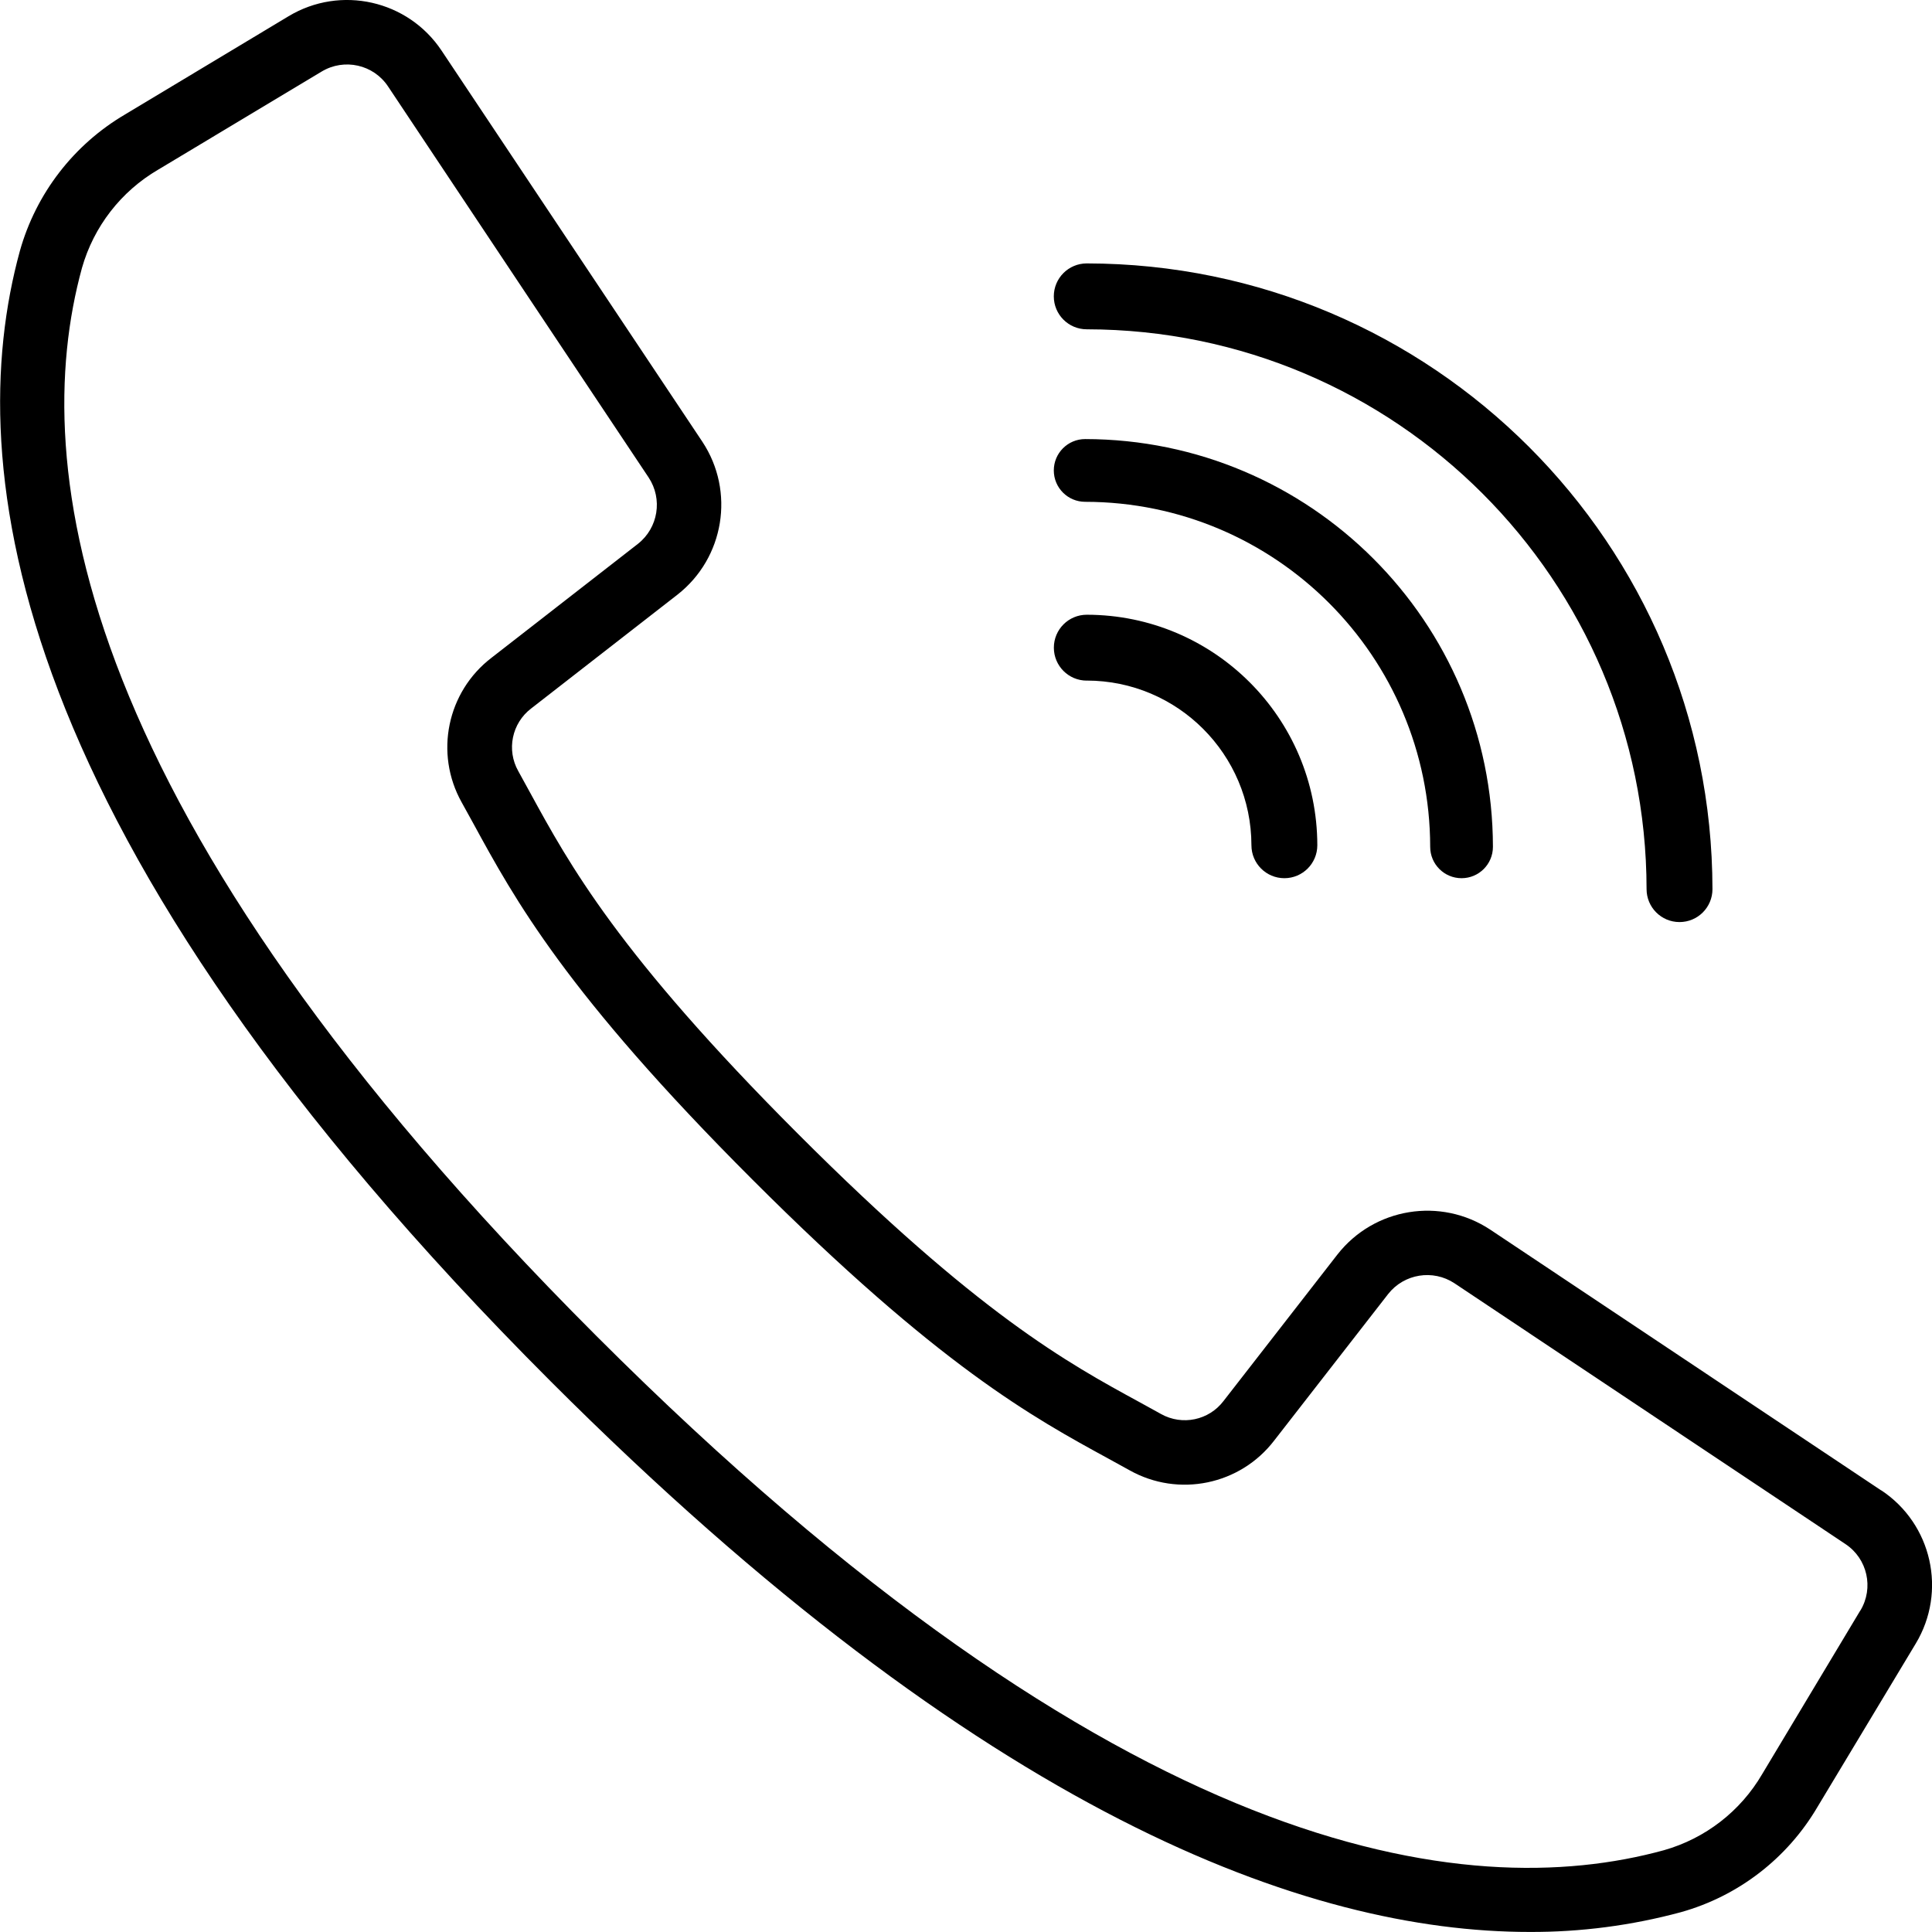
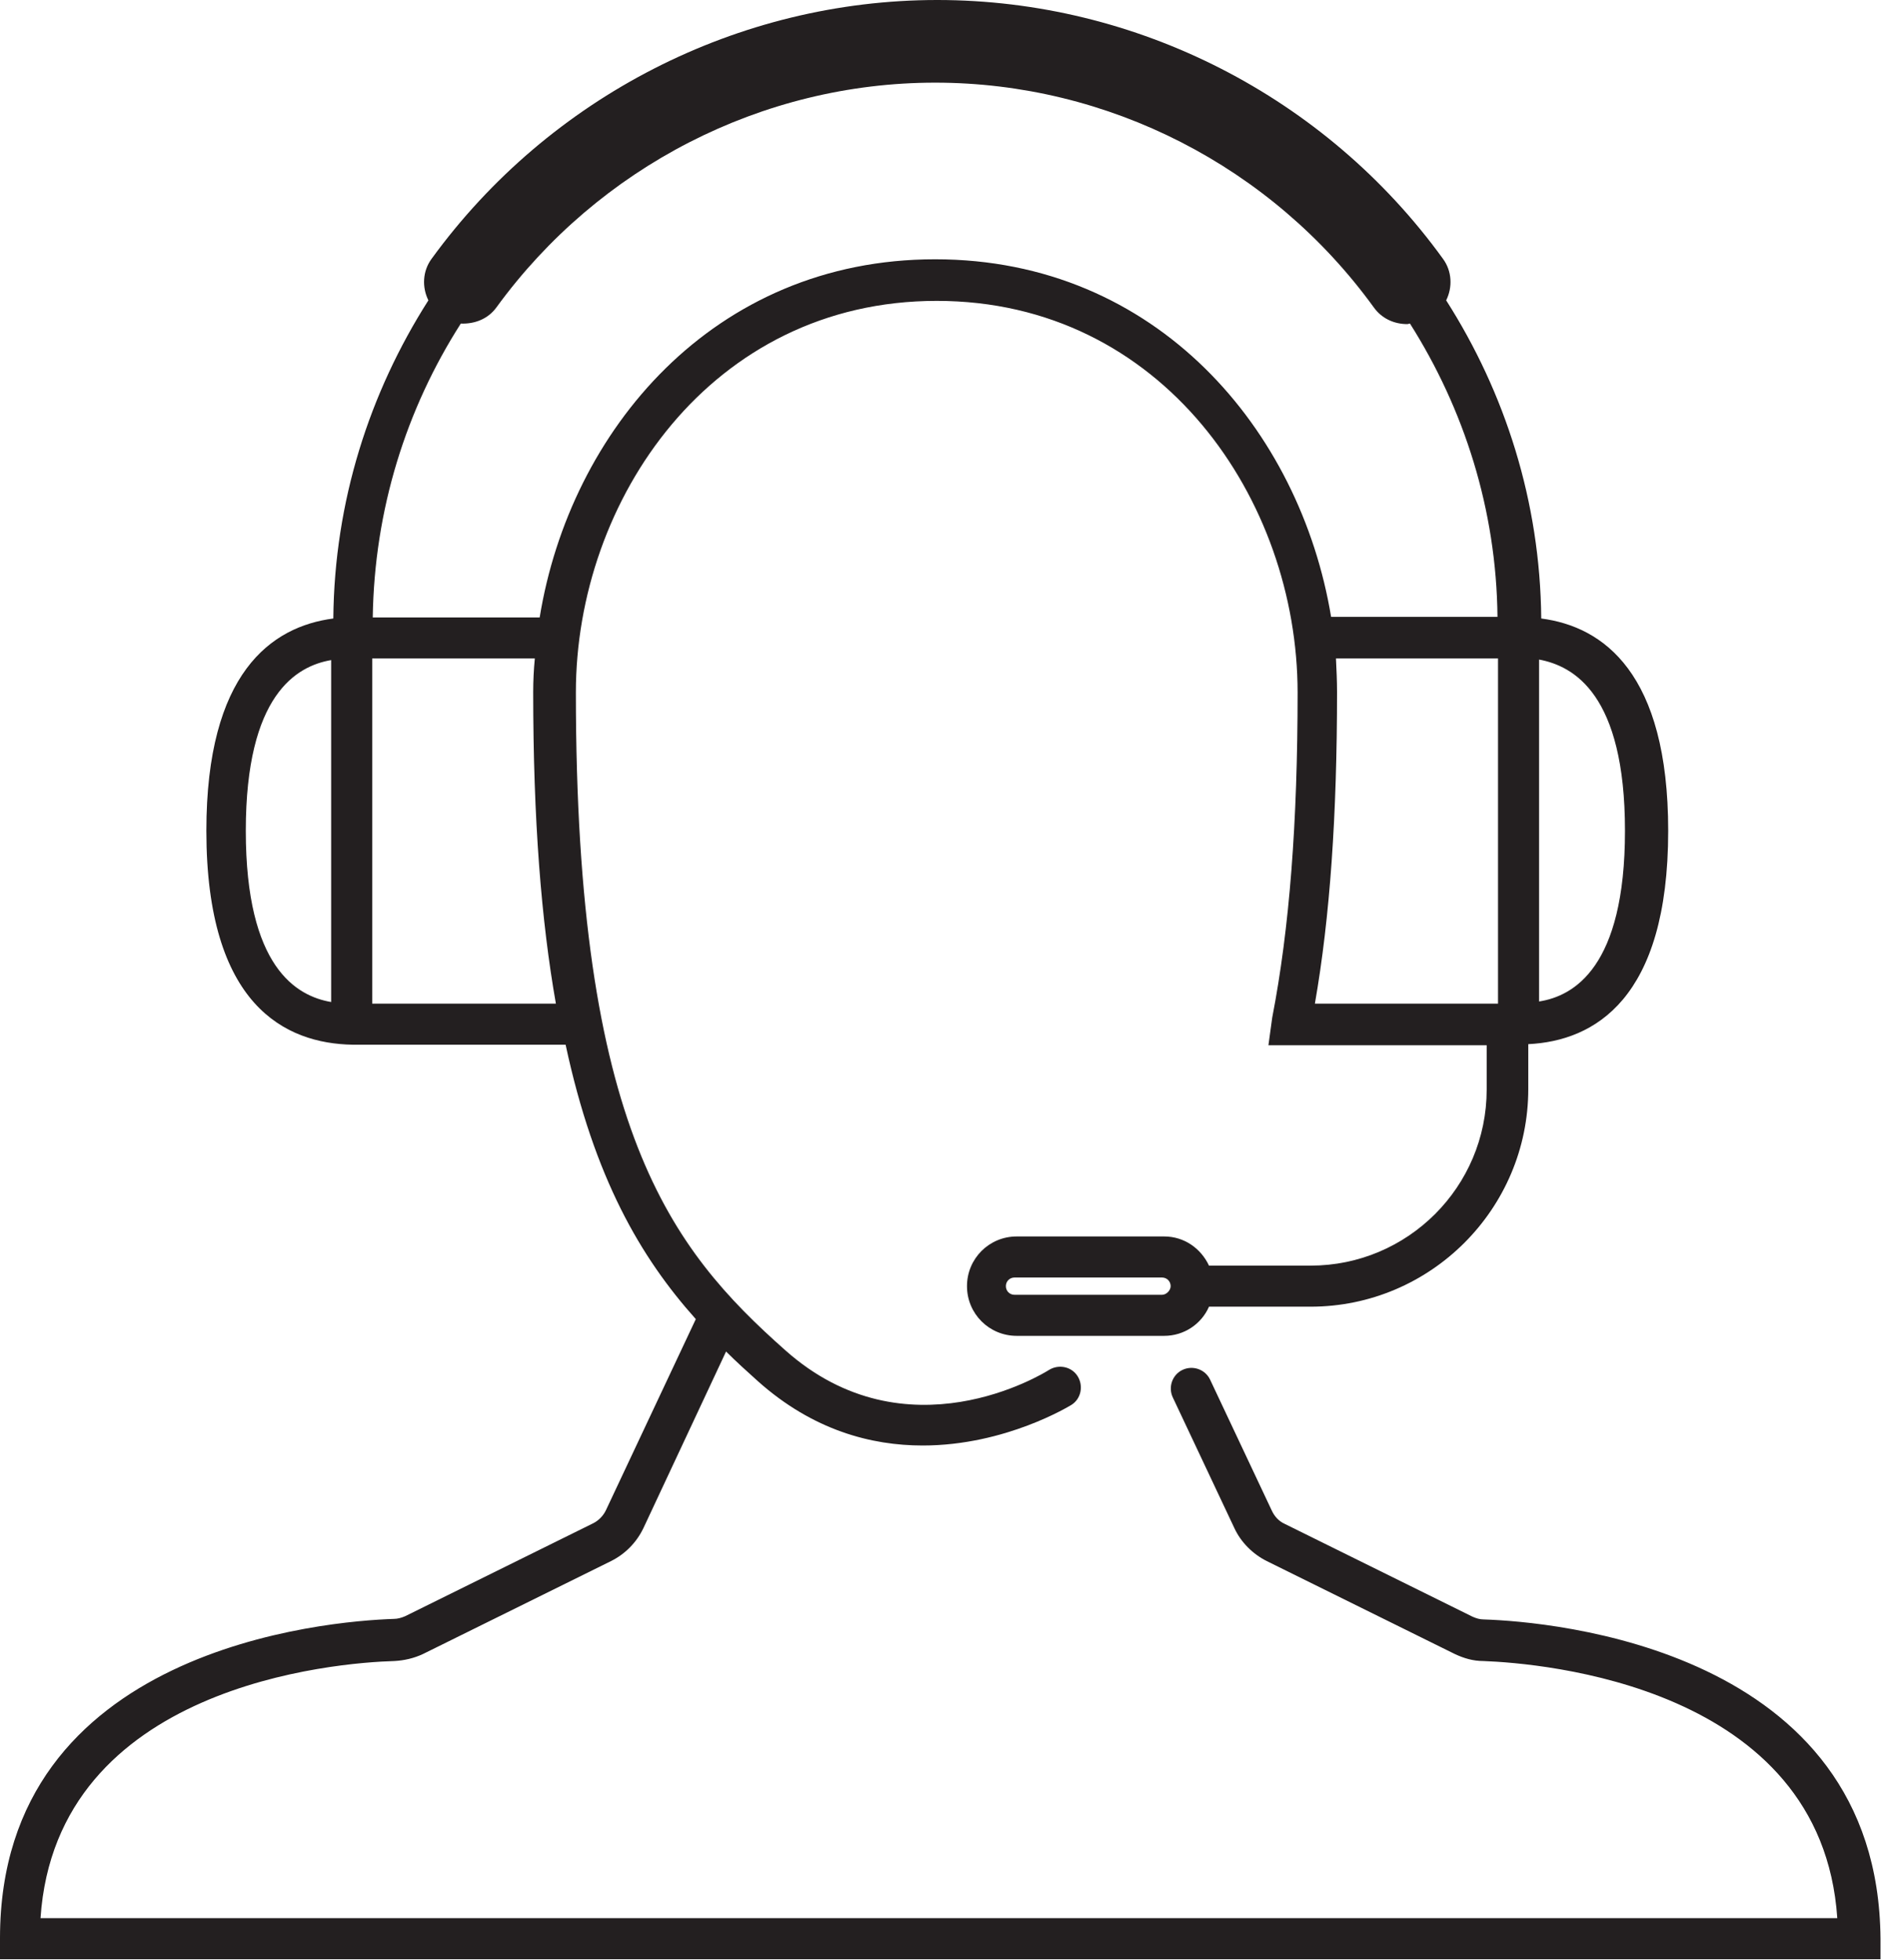
- <svg xmlns="http://www.w3.org/2000/svg" viewBox="0 0 38 38">
-   <g>
-     <path d="m37.003 29.316-7.691-5.13c-.976-.646-2.284-.433-3.006.488l-2.24 2.881c-.288.38-.811.49-1.228.258l-.426-.235c-1.413-.77-3.171-1.729-6.712-5.272s-4.502-5.303-5.272-6.713l-.234-.426c-.235-.416-.127-.942.253-1.232l2.879-2.24c.921-.722 1.134-2.03.489-3.006l-5.129-7.692c-.661-.994-1.987-1.293-3.01-.678l-3.216 1.932c-1.011.594-1.752 1.556-2.069 2.685-1.158 4.22-.287 11.504 10.441 22.234 8.534 8.534 14.887 10.829 19.254 10.829 1.005.004 2.006-.127 2.976-.389 1.129-.316 2.091-1.058 2.685-2.069l1.934-3.215c.616-1.024.318-2.351-.677-3.012zm-.414 2.362-1.929 3.216c-.426.73-1.118 1.266-1.931 1.497-3.896 1.07-10.702.184-21.001-10.117-10.3-10.3-11.185-17.106-10.116-21.003.231-.814.768-1.507 1.499-1.934l3.216-1.93c.444-.267 1.02-.138 1.306.294l2.786 4.183 2.339 3.508c.28.424.188.991-.211 1.305l-2.879 2.24c-.876.67-1.126 1.882-.587 2.845l.229.415c.809 1.484 1.815 3.331 5.489 7.004 3.673 3.673 5.519 4.679 7.003 5.489l.416.229c.962.539 2.175.289 2.845-.587l2.24-2.88c.313-.399.881-.491 1.304-.212l7.691 5.13c.432.287.561.863.294 1.306z" />
-     <path d="m21.375 6.477c6.079.007 11.005 4.933 11.011 11.011 0 .358.29.648.648.648s.648-.29.648-.648c-.008-6.794-5.513-12.299-12.307-12.307-.358 0-.648.29-.648.648 0 .358.29.648.648.648z" />
-     <path d="m21.344 9.87c3.746.004 6.781 3.04 6.786 6.786 0 .341.276.617.617.617.341 0 .617-.276.617-.617-.005-4.427-3.593-8.014-8.02-8.02-.341 0-.617.276-.617.617s.276.617.617.617z" />
-     <path d="m21.375 13.386c1.788.002 3.236 1.451 3.239 3.239 0 .358.29.648.648.648s.648-.29.648-.648c-.003-2.503-2.031-4.531-4.534-4.534-.358 0-.648.29-.648.648s.29.648.648.648z" />
-   </g>
+ <svg xmlns="http://www.w3.org/2000/svg" version="1.1" id="Layer_1" x="0px" y="0px" viewBox="0 0 34.81 36.27" style="enable-background:new 0 0 34.81 36.27;" xml:space="preserve">
+   <style type="text/css">
+ 	.st0{fill:#231F20;}
+ </style>
+   <path class="st0" d="M27.47,29.98c-0.08,0-0.14-0.02-0.21-0.05l-3.48-1.72c-0.11-0.05-0.19-0.14-0.24-0.25l-1.14-2.42  c-0.09-0.19-0.32-0.27-0.51-0.18s-0.27,0.32-0.18,0.51l1.14,2.42c0.12,0.26,0.34,0.48,0.6,0.61l3.48,1.72  c0.17,0.08,0.34,0.13,0.53,0.13c1.06,0.04,6.26,0.45,6.55,4.76H0.75c0.29-4.32,5.48-4.73,6.55-4.76c0.18-0.01,0.36-0.05,0.53-0.13  l3.48-1.72c0.26-0.13,0.47-0.34,0.6-0.61l1.53-3.27c0.19,0.19,0.39,0.37,0.59,0.55c1.02,0.91,2.1,1.19,3.05,1.19  c1.54,0,2.73-0.74,2.75-0.75c0.18-0.11,0.23-0.35,0.12-0.53s-0.35-0.23-0.53-0.12c-0.11,0.07-2.64,1.63-4.88-0.36  c-2.12-1.88-3.88-4.09-3.88-12.18c0-3.56,2.5-7.25,6.68-7.25s6.68,3.69,6.68,7.25c0,2.41-0.15,4.37-0.47,6.02l-0.07,0.51h4.04v0.82  c0,1.8-1.46,3.26-3.26,3.26h-1.88c-0.15-0.32-0.46-0.54-0.83-0.54h-2.73c-0.51,0-0.92,0.41-0.92,0.92s0.41,0.92,0.92,0.92h2.73  c0.37,0,0.69-0.22,0.83-0.54h1.88c2.22,0,4.03-1.81,4.03-4.03v-0.83c1.22-0.06,2.59-0.83,2.59-3.95c0-2.92-1.2-3.78-2.35-3.93  c-0.02-2.17-0.67-4.18-1.76-5.89c0.12-0.24,0.11-0.54-0.06-0.77C24.54,1.79,21.04,0,17.35,0c-3.68,0-7.18,1.79-9.36,4.79  C7.82,5.02,7.81,5.32,7.93,5.56c-1.09,1.71-1.74,3.72-1.76,5.89c-1.15,0.15-2.35,1.01-2.35,3.93c0,3.23,1.46,3.94,2.71,3.96h0.01  c0,0,0,0,0.01,0s0.02,0,0.04,0h3.88c0.53,2.47,1.39,3.94,2.41,5.08l-1.66,3.53c-0.05,0.11-0.14,0.2-0.24,0.25L7.5,29.92  c-0.07,0.03-0.14,0.05-0.21,0.05C6.07,30.01,0,30.5,0,35.88v0.39h34.81v-0.38C34.77,30.51,28.69,30.02,27.47,29.98z M21.51,23.97  h-2.73c-0.09,0-0.16-0.07-0.16-0.16s0.07-0.16,0.16-0.16h2.73c0.09,0,0.16,0.07,0.16,0.16C21.67,23.89,21.59,23.97,21.51,23.97z   M17.31,4.8c-4.11,0-6.76,3.18-7.32,6.63H6.9c0.03-2,0.62-3.86,1.63-5.44C8.78,6,9.03,5.91,9.19,5.69c1.89-2.6,4.92-4.16,8.12-4.16  s6.23,1.55,8.12,4.16C25.58,5.9,25.81,6,26.05,6c0.02,0,0.03-0.01,0.05-0.01c1,1.58,1.6,3.44,1.62,5.43h-3.08  C24.07,7.97,21.42,4.8,17.31,4.8z M24.75,12.81c0-0.21-0.01-0.41-0.02-0.62h3v6.39h-3.39C24.62,16.98,24.75,15.09,24.75,12.81z   M30.08,15.38c0,2.53-0.95,3.06-1.59,3.16v-6.33C29.13,12.33,30.08,12.85,30.08,15.38z M4.55,15.38c0-2.52,0.94-3.05,1.58-3.16v6.33  C5.49,18.44,4.55,17.91,4.55,15.38z M6.89,18.58v-6.39H9.9c-0.02,0.21-0.03,0.41-0.03,0.62c0,2.37,0.15,4.24,0.42,5.77L6.89,18.58  L6.89,18.58z" />
</svg>
